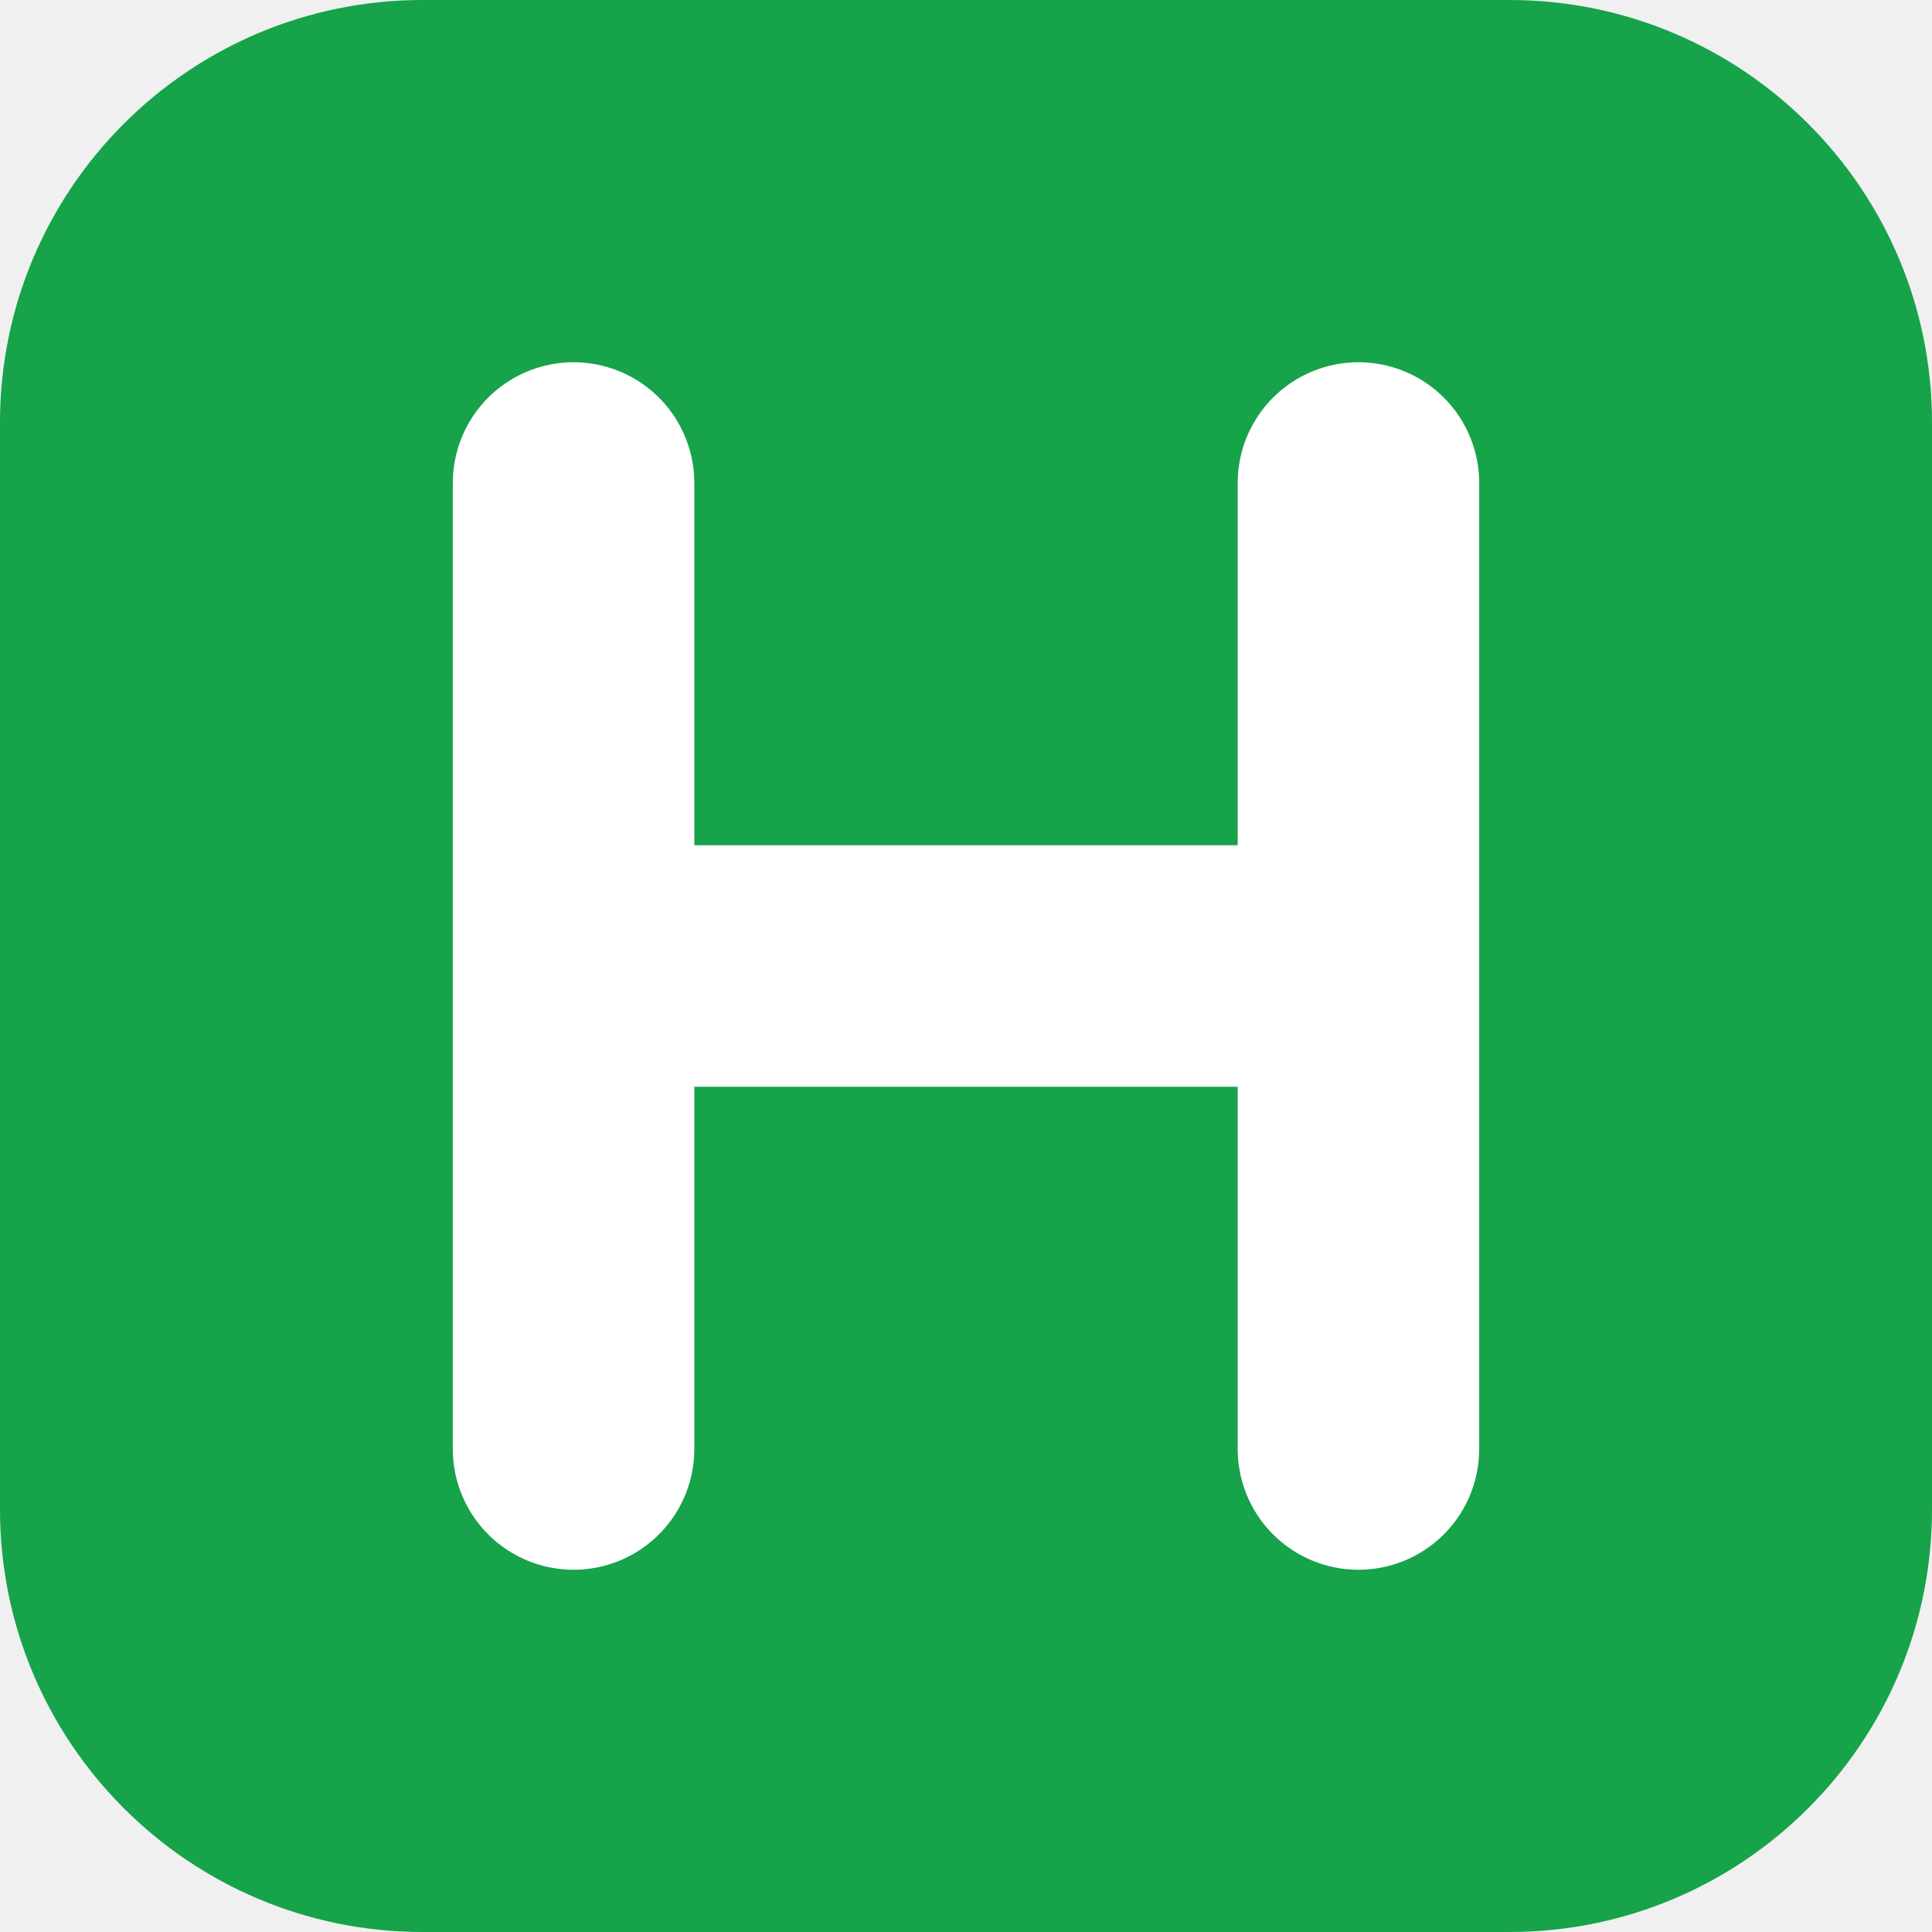
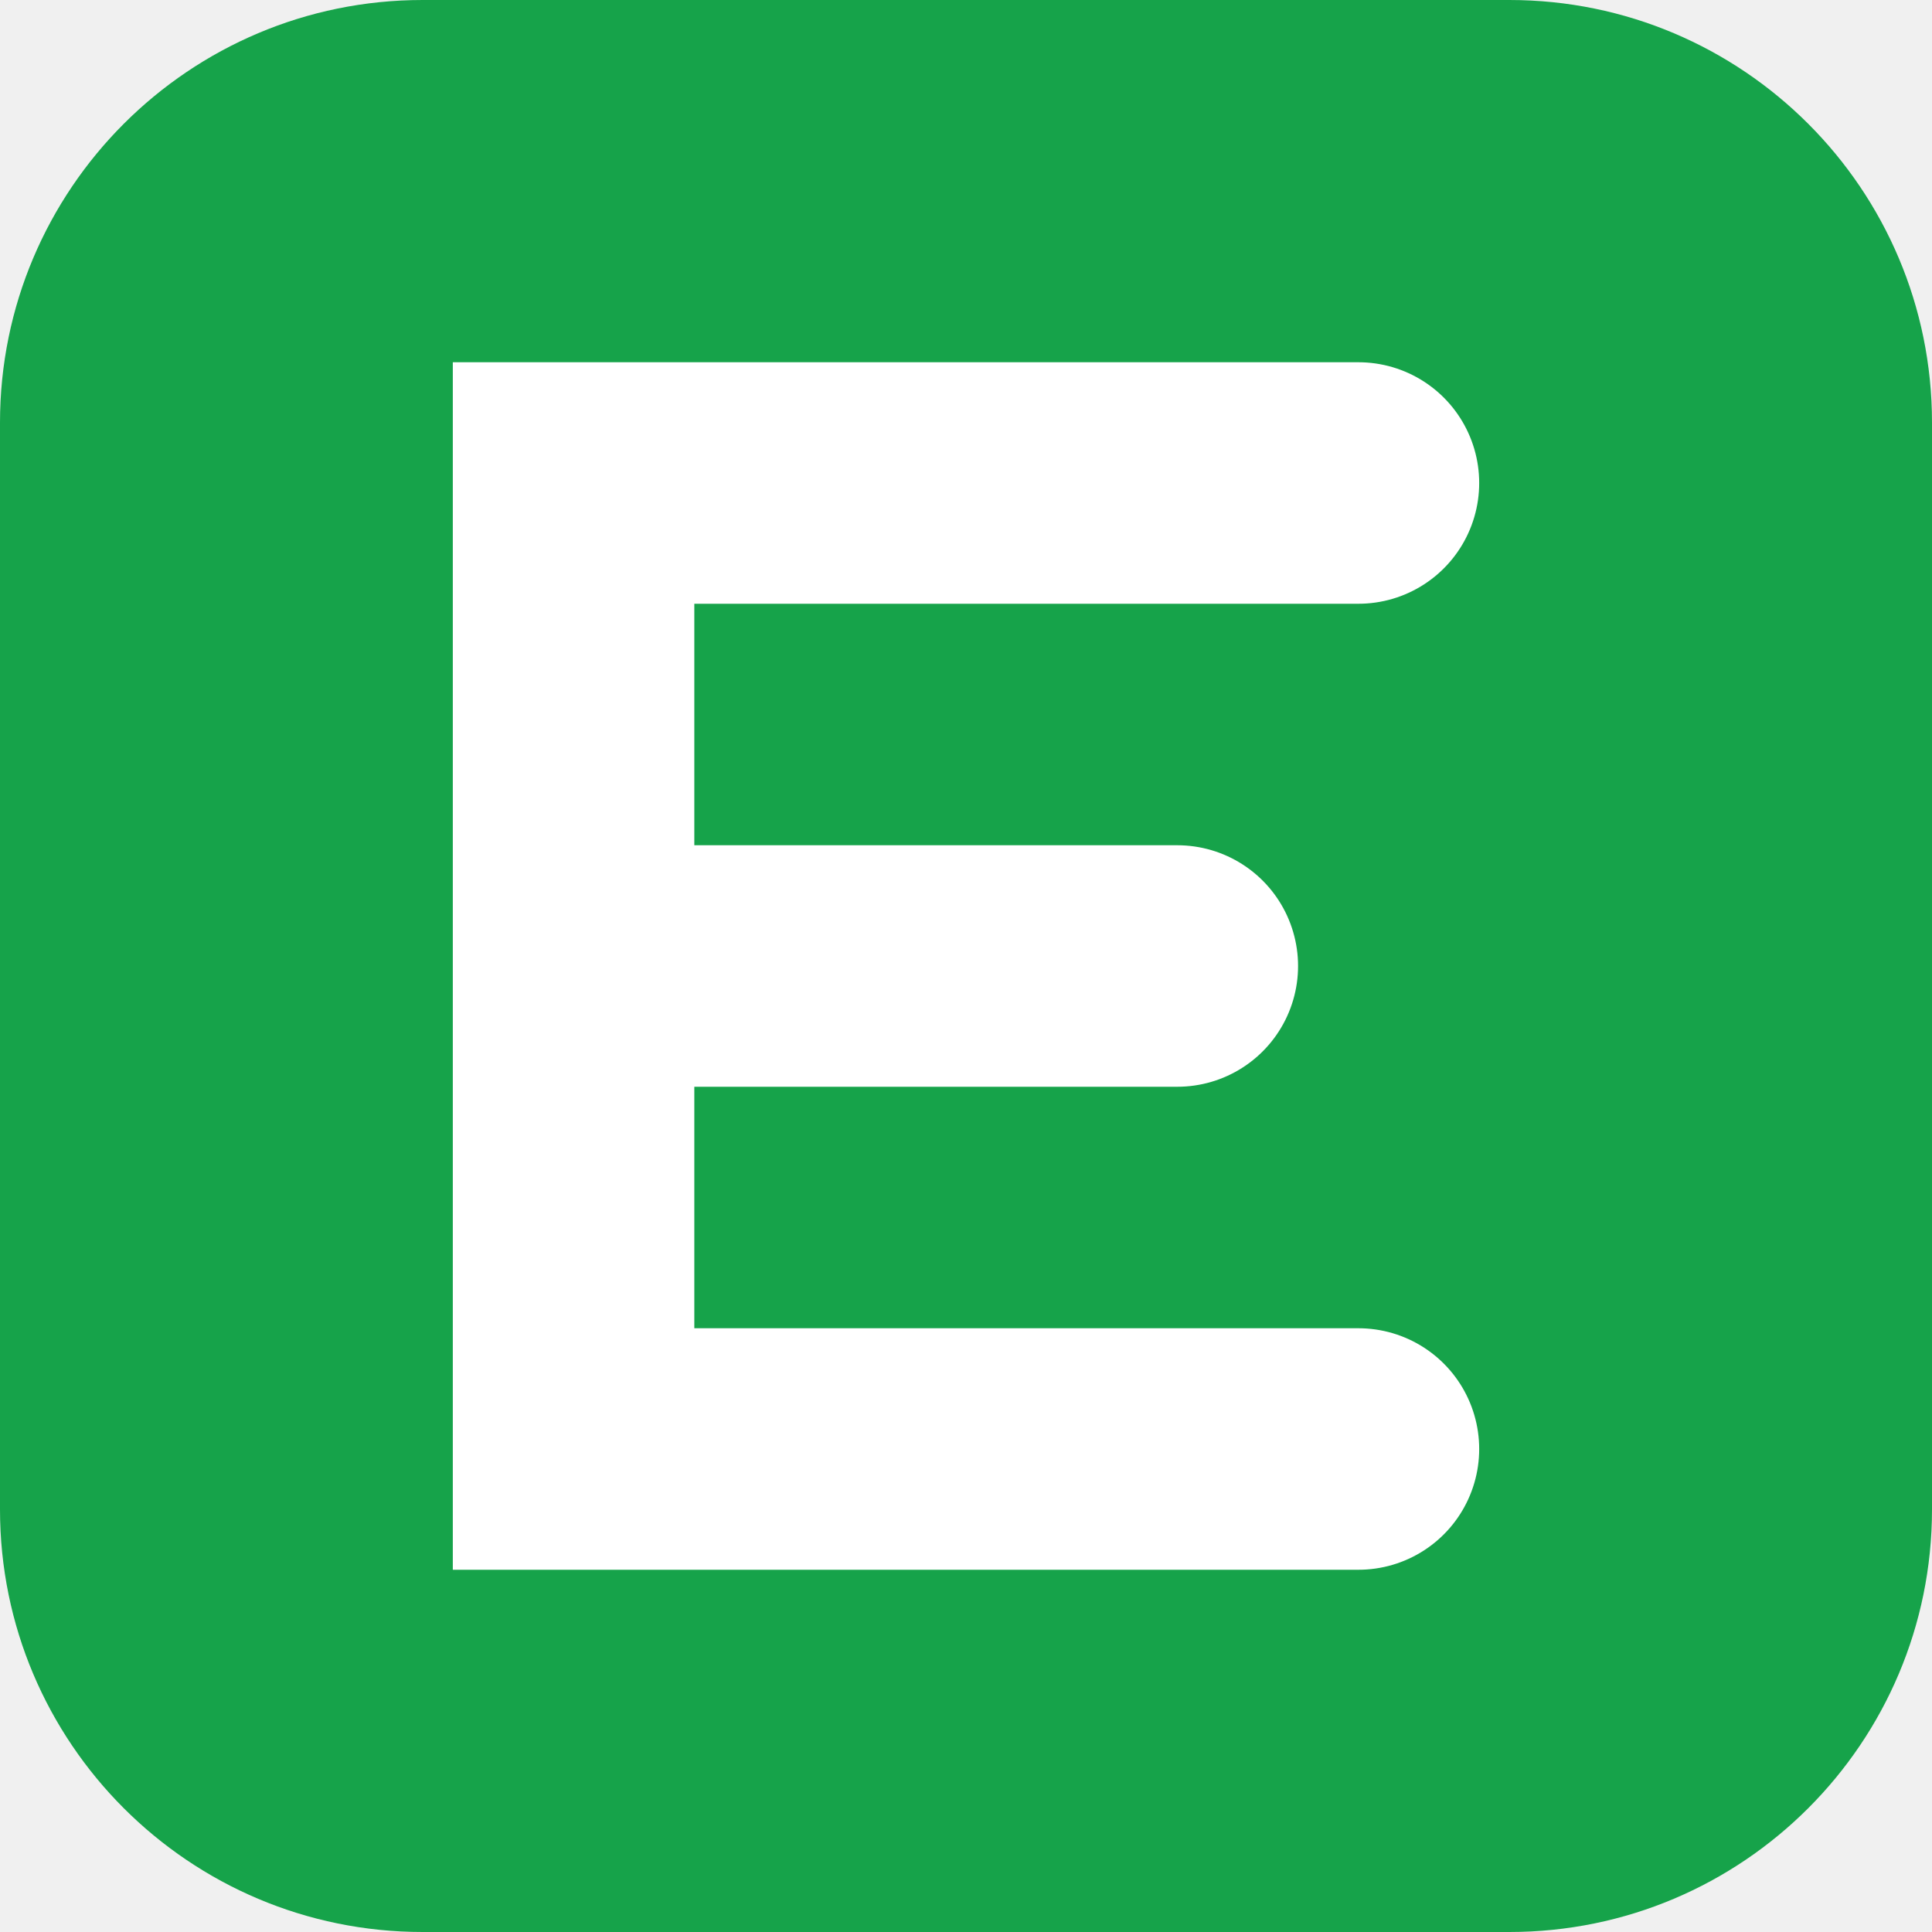
<svg xmlns="http://www.w3.org/2000/svg" viewBox="0 0 64 64">
  <rect width="64" height="64" rx="14" fill="#16a34a" />
-   <path d="M19 16v32M45 16v32M19 32h26" fill="none" stroke="#fff" stroke-width="8" stroke-linecap="round" />
+   <path d="M45 16H19v32h26M19 32h20" fill="none" stroke="#fff" stroke-width="8" stroke-linecap="round" />
</svg>
